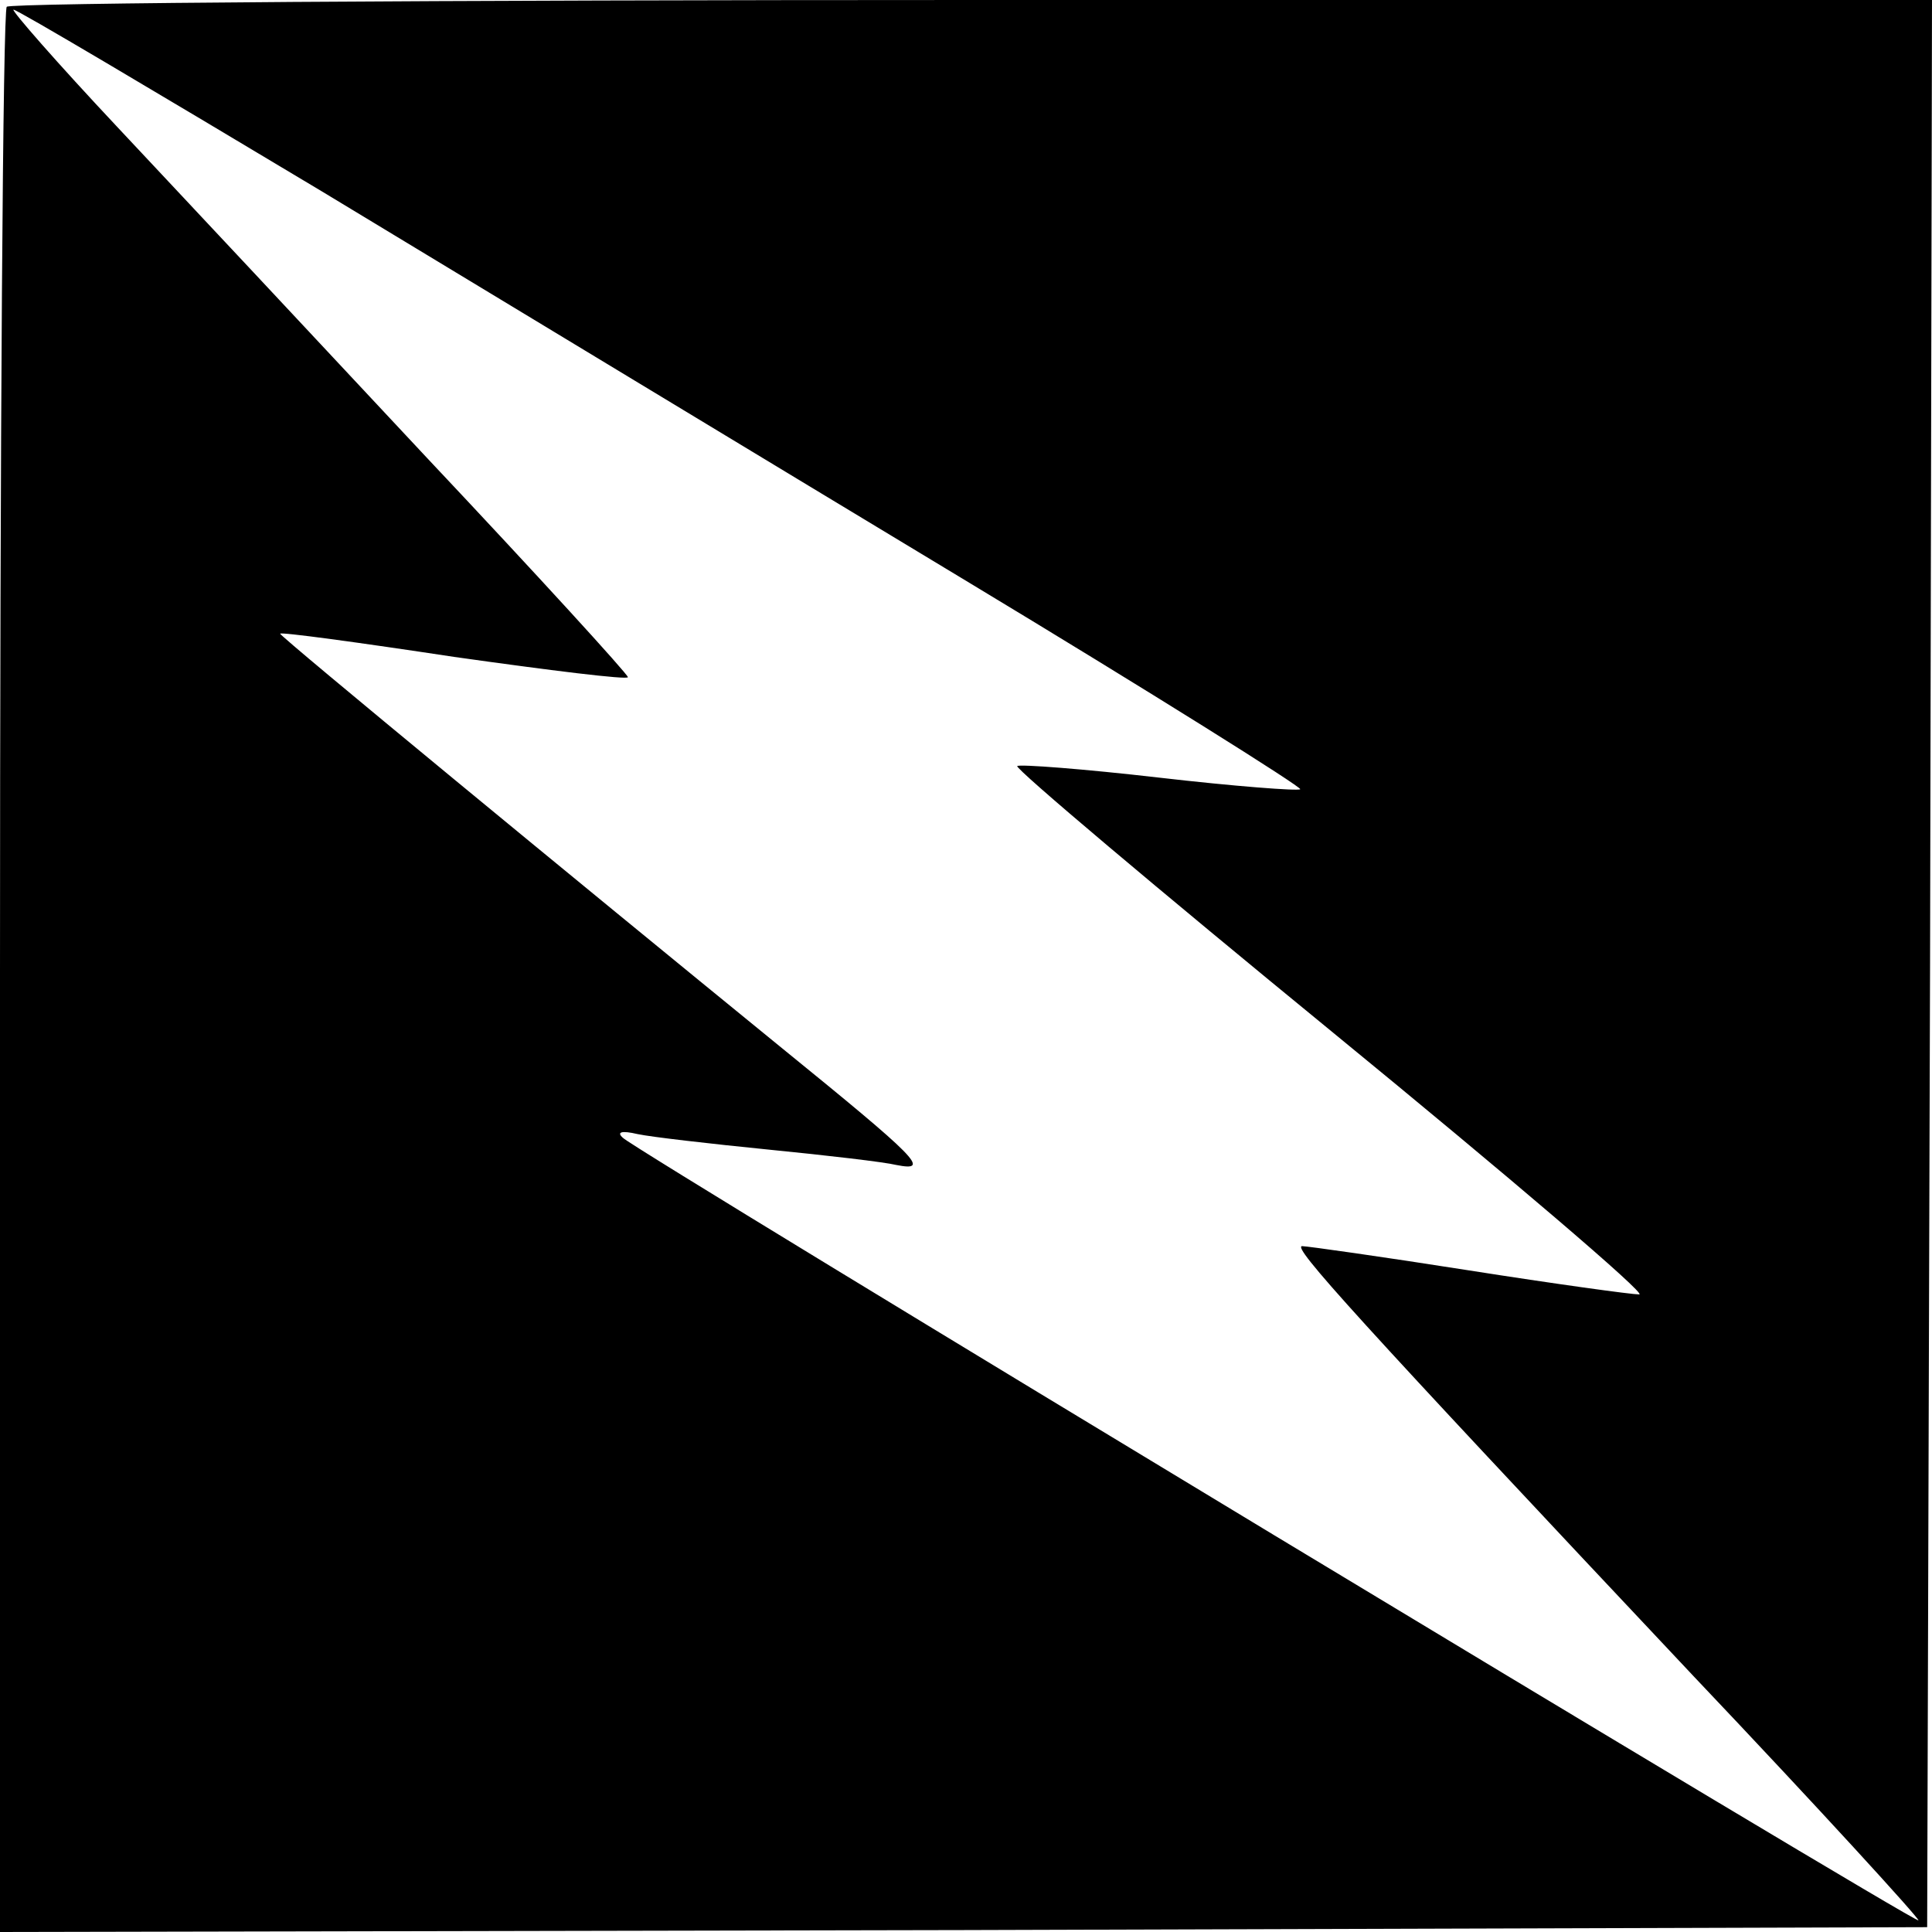
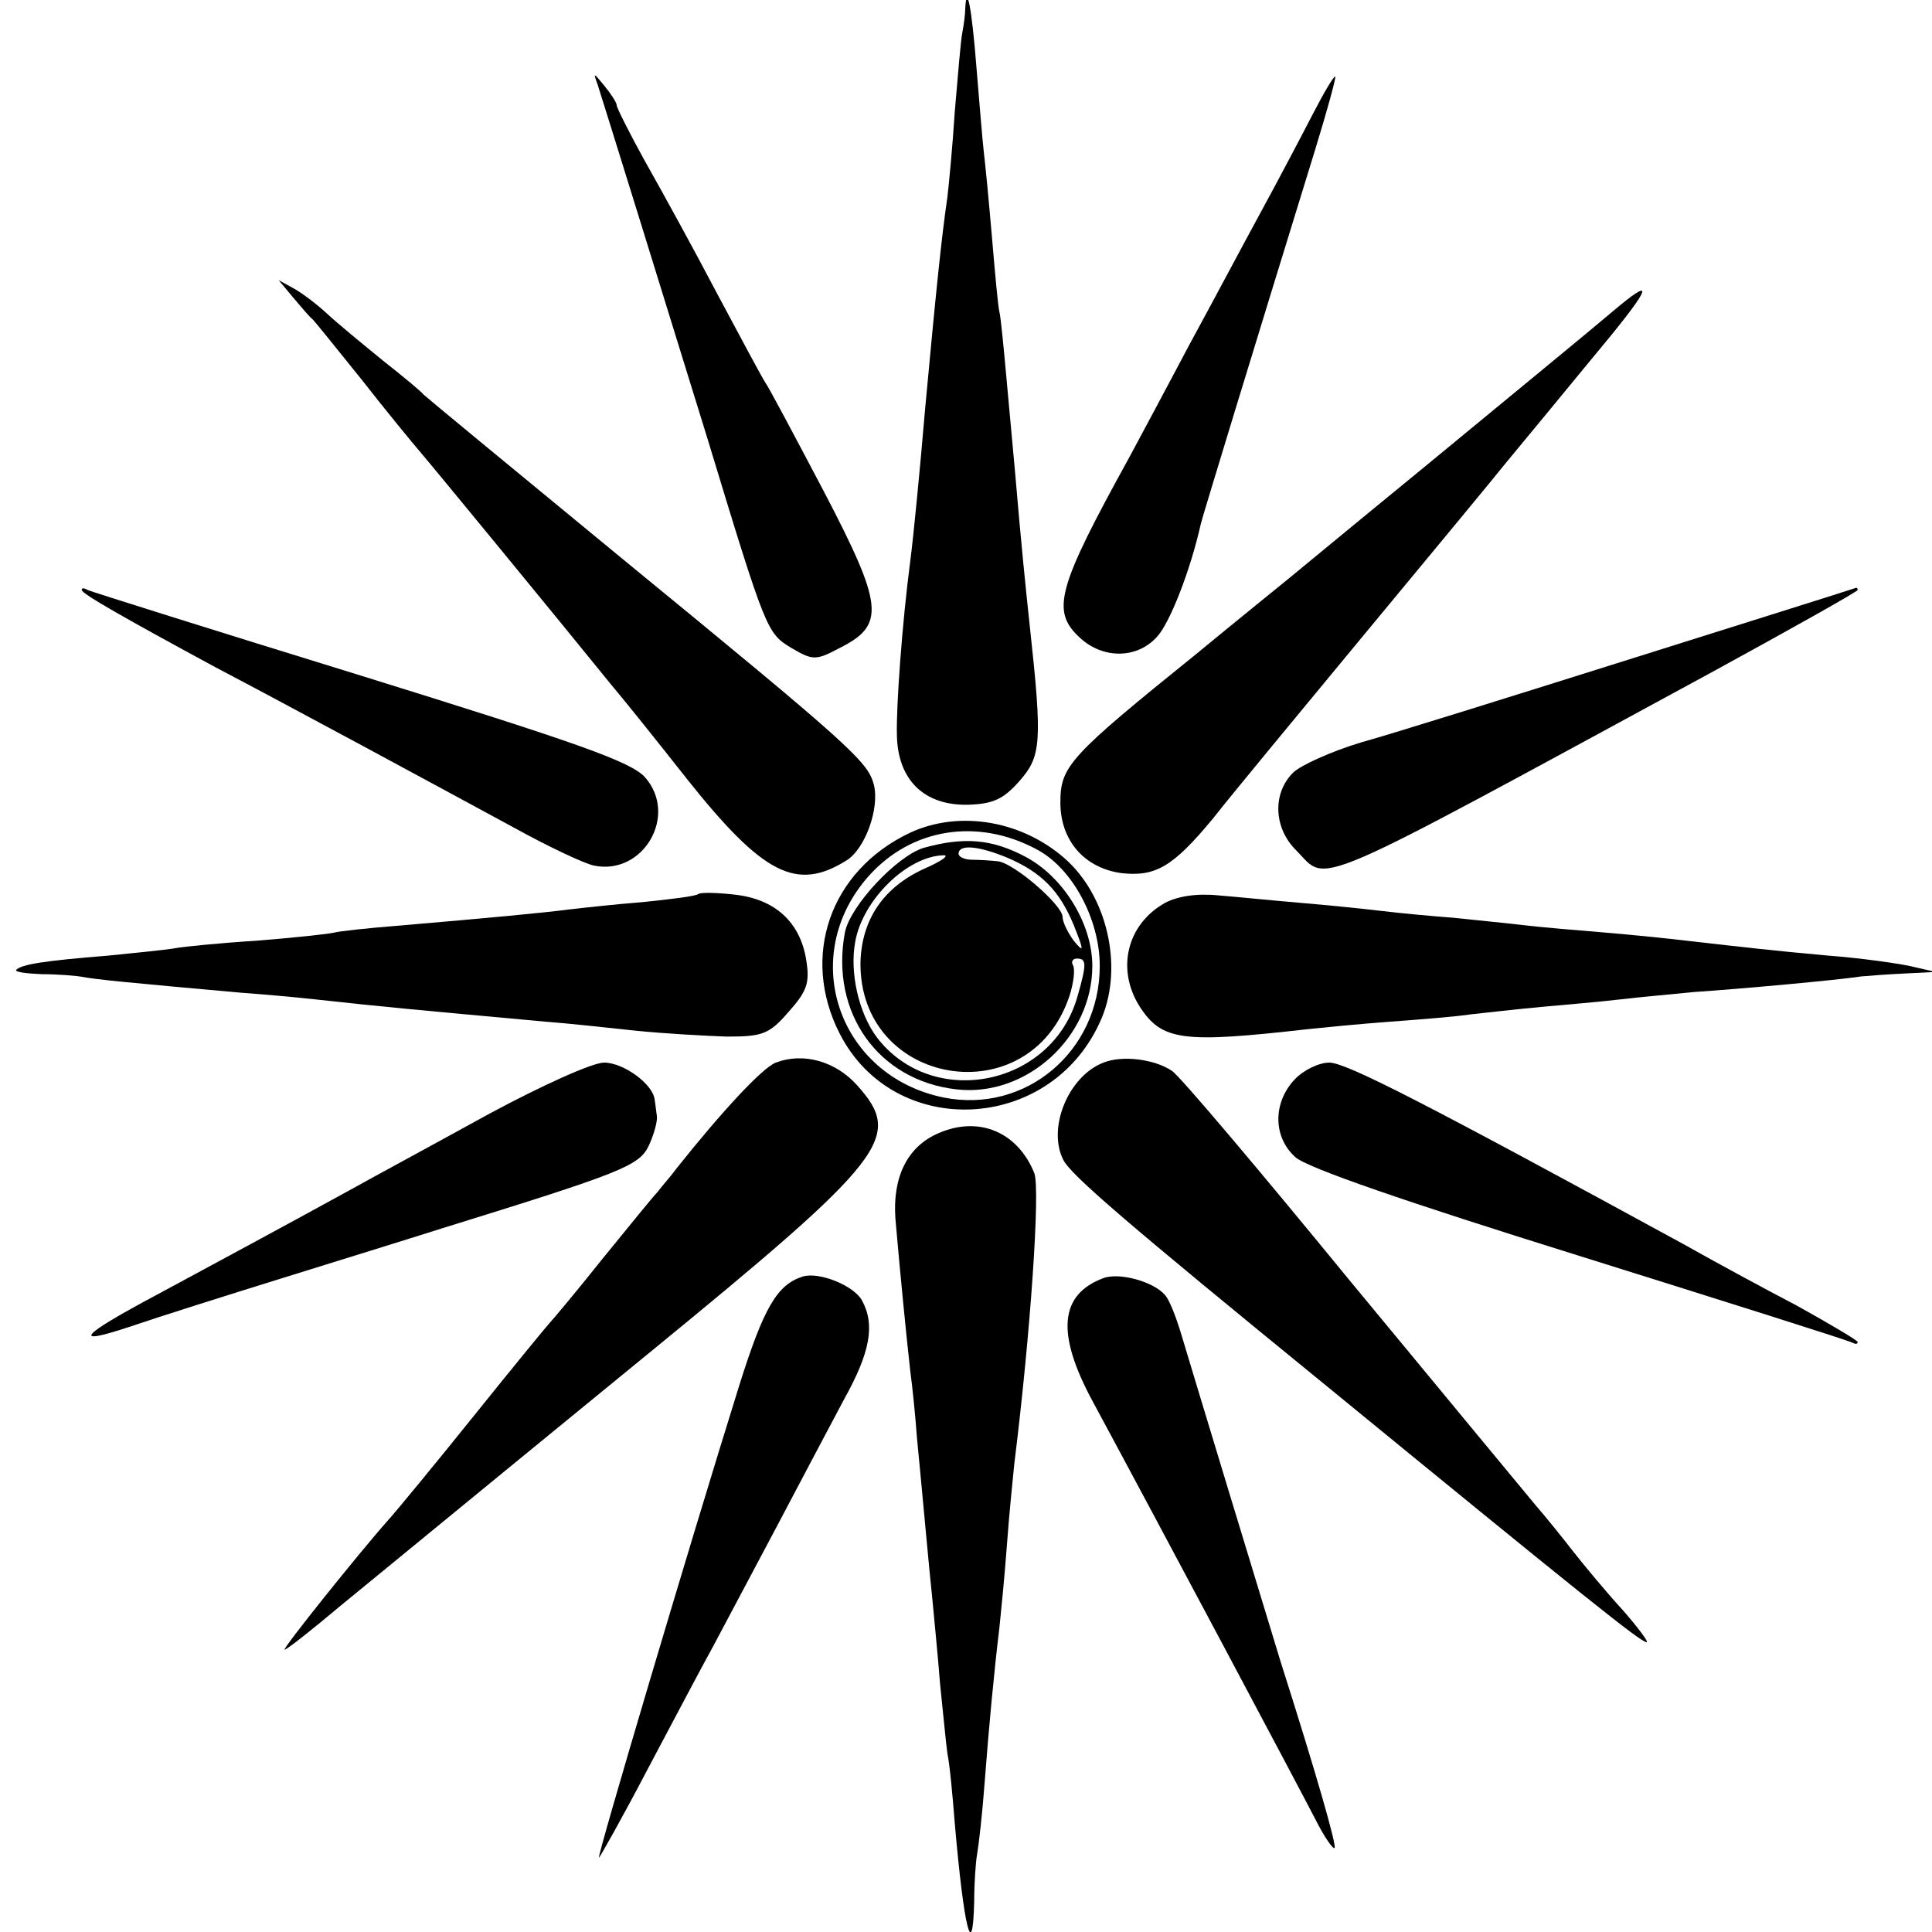
- <svg xmlns="http://www.w3.org/2000/svg" version="1.0" width="200pt" height="200pt" viewBox="0 0 200 200" preserveAspectRatio="xMidYMid meet">
-   <g transform="translate(0,200) scale(0.1,-0.1)" fill="#000000" stroke="none">
-     <path d="M7 1993 c-4 -3 -7 -453 -7 -1000 l0 -993 998 2 997 3 3 998 2 997 -993 0 c-547 0 -997 -3 -1000 -7z m326 -191 c172 -104 471 -285 665 -402 194 -117 350 -215 348 -217 -2 -2 -68 3 -146 12 -78 9 -144 14 -147 12 -2 -3 145 -127 327 -276 182 -149 325 -271 317 -271 -8 0 -88 11 -177 25 -89 14 -167 25 -172 25 -11 0 53 -71 405 -445 130 -137 234 -251 233 -253 -4 -3 -1327 796 -1341 810 -7 6 -2 8 15 4 14 -3 75 -10 135 -16 61 -6 121 -13 133 -16 36 -7 23 6 -121 123 -211 172 -517 424 -517 427 0 2 81 -9 180 -24 99 -14 180 -24 180 -21 0 3 -94 106 -208 227 -114 122 -258 276 -321 343 -62 66 -110 121 -107 121 4 0 147 -85 319 -188z" />
+ <svg xmlns="http://www.w3.org/2000/svg" version="1.0" width="260pt" height="260pt" viewBox="0 0 260 260" preserveAspectRatio="xMidYMid meet">
+   <g transform="translate(0,260) scale(0.1,-0.1)" fill="#000000" stroke="none">
+     <path d="M1299 2589 c0 -8 -2 -23 -4 -33 -2 -10 -6 -58 -10 -105 -3 -47 -8 -99 -10 -116 -8 -55 -15 -123 -30 -285 -7 -83 -16 -175 -20 -205 -11 -84 -19 -195 -18 -234 1 -60 36 -95 95 -94 34 1 48 7 70 32 29 33 31 51 14 207 -5 46 -12 114 -20 209 -2 22 -7 76 -11 120 -4 44 -8 87 -10 95 -2 8 -6 53 -10 100 -4 47 -9 99 -11 115 -2 17 -6 68 -10 115 -6 77 -13 115 -15 79z" />
+     <path d="M804 2487 c10 -31 94 -302 148 -477 79 -260 80 -262 113 -282 29 -17 33 -17 65 0 62 31 59 57 -22 212 -39 74 -74 140 -78 145 -4 6 -33 60 -65 120 -32 61 -76 141 -97 178 -21 38 -38 72 -38 75 0 4 -8 16 -17 27 -14 17 -15 18 -9 2z" />
+     <path d="M1767 2447 c-15 -29 -46 -88 -70 -132 -24 -44 -67 -125 -97 -180 -29 -55 -65 -122 -80 -150 -97 -176 -106 -207 -67 -243 31 -29 77 -29 104 1 17 18 45 89 59 152 2 9 72 238 154 504 16 52 28 96 27 98 -2 1 -15 -21 -30 -50z" />
+     <path d="M395 2199 c11 -13 22 -26 26 -29 3 -3 32 -39 65 -80 32 -41 69 -86 81 -100 18 -21 188 -228 256 -312 12 -14 58 -71 102 -127 102 -128 147 -151 214 -109 25 15 45 70 37 102 -8 31 -31 52 -336 302 -146 120 -267 220 -270 223 -3 4 -27 24 -55 46 -27 22 -61 50 -75 63 -14 13 -34 28 -45 34 l-20 11 20 -24z" />
+     <path d="M2180 2189 c-63 -53 -116 -96 -265 -219 -88 -72 -169 -139 -180 -148 -11 -9 -68 -55 -125 -102 -171 -138 -183 -151 -183 -200 0 -51 32 -88 82 -95 46 -5 69 8 123 73 25 32 117 143 203 247 87 105 174 210 194 235 20 24 71 86 113 137 76 91 88 113 38 72z" />
+     <path d="M110 1806 c0 -5 58 -38 180 -104 101 -53 295 -158 402 -216 47 -26 96 -49 108 -51 66 -13 113 68 68 119 -19 21 -90 46 -383 137 -198 61 -363 113 -367 115 -5 3 -8 3 -8 0z" />
+     <path d="M2200 1715 c-162 -51 -328 -103 -368 -114 -40 -12 -82 -31 -92 -41 -28 -28 -26 -75 5 -105 43 -44 9 -58 558 240 108 59 197 109 197 111 0 2 -1 3 -2 3 -2 -1 -136 -43 -298 -94z" />
+     <path d="M1224 1479 c-107 -51 -147 -166 -94 -270 73 -143 282 -134 350 15 32 68 13 164 -43 217 -58 54 -145 70 -213 38z m171 -22 c48 -25 85 -94 85 -157 0 -115 -100 -199 -210 -177 -142 29 -197 190 -101 298 57 64 146 79 226 36z" />
+     <path d="M1243 1459 c-36 -11 -99 -78 -106 -114 -20 -108 45 -199 150 -211 94 -11 183 70 183 166 0 57 -39 120 -90 147 -45 24 -83 27 -137 12z m112 -13 c47 -20 71 -45 90 -91 14 -35 14 -38 0 -21 -8 11 -15 25 -15 32 0 16 -67 74 -88 75 -9 1 -25 2 -34 2 -10 0 -18 4 -18 8 0 13 26 11 65 -5z m-111 -15 c-55 -25 -84 -68 -86 -125 -3 -168 227 -207 281 -47 6 18 8 37 5 42 -3 5 0 9 5 9 13 0 14 -6 1 -51 -34 -121 -195 -153 -270 -55 -24 32 -37 87 -29 129 10 56 70 115 119 116 8 0 -3 -8 -26 -18z" />
+     <path d="M940 1397 c-3 -3 -36 -7 -75 -11 -38 -3 -83 -8 -100 -10 -30 -4 -103 -11 -232 -22 -38 -3 -75 -7 -83 -9 -8 -2 -55 -7 -105 -11 -49 -3 -98 -8 -109 -10 -10 -2 -51 -6 -90 -10 -88 -7 -117 -12 -124 -19 -3 -3 12 -5 34 -6 21 0 47 -2 57 -4 16 -3 55 -7 212 -21 28 -2 73 -6 100 -9 91 -10 124 -13 310 -30 28 -2 82 -8 120 -12 39 -4 94 -7 123 -8 48 0 57 3 83 33 25 28 29 39 24 70 -8 51 -42 82 -96 88 -25 3 -47 3 -49 1z" />
+     <path d="M1568 1385 c-52 -29 -66 -90 -34 -140 30 -46 58 -49 226 -30 19 2 69 7 110 10 41 3 91 7 110 10 19 2 62 7 95 10 33 3 80 7 105 10 25 3 70 7 100 10 60 4 193 16 225 21 11 1 38 3 60 4 l40 2 -35 8 c-19 4 -69 11 -110 14 -77 7 -111 11 -190 20 -25 3 -74 8 -110 11 -36 3 -85 7 -110 10 -25 3 -67 7 -95 10 -27 2 -70 6 -95 9 -25 3 -74 8 -110 11 -36 3 -85 8 -110 10 -29 3 -55 -1 -72 -10z" />
+     <path d="M1044 1170 c-18 -7 -72 -65 -134 -143 -8 -11 -20 -24 -25 -31 -6 -6 -39 -47 -75 -91 -35 -44 -67 -82 -70 -85 -3 -3 -49 -59 -102 -125 -53 -66 -105 -129 -115 -140 -40 -45 -144 -175 -140 -175 3 0 36 26 74 58 93 76 96 79 415 340 324 265 344 292 281 362 -29 32 -72 44 -109 30z" />
+     <path d="M1485 1170 c-47 -18 -76 -88 -54 -131 10 -20 83 -83 354 -304 347 -284 423 -345 431 -345 3 0 -11 19 -32 43 -22 24 -51 59 -66 78 -14 18 -38 48 -52 64 -14 17 -126 152 -249 301 -122 149 -230 277 -240 283 -24 16 -67 21 -92 11z" />
+     <path d="M660 1102 c-69 -38 -154 -84 -190 -104 -91 -50 -173 -94 -260 -141 -103 -55 -115 -69 -34 -42 38 13 130 42 204 65 74 23 171 53 215 67 242 75 265 84 278 111 7 15 12 33 11 40 -1 6 -2 17 -3 22 -2 21 -42 50 -68 50 -16 0 -84 -31 -153 -68z" />
+     <path d="M1742 1147 c-29 -31 -29 -77 1 -104 14 -14 151 -61 382 -133 198 -62 363 -114 368 -117 4 -2 7 -2 7 1 0 2 -37 24 -82 49 -46 24 -114 61 -153 83 -341 186 -453 244 -476 244 -14 0 -35 -10 -47 -23z" />
+     <path d="M1263 1075 c-42 -18 -62 -59 -58 -115 6 -70 15 -161 20 -205 3 -22 7 -62 9 -90 7 -71 16 -173 21 -220 2 -22 7 -71 10 -110 4 -38 8 -81 10 -95 3 -14 7 -56 10 -95 12 -138 24 -189 26 -104 0 24 2 53 4 64 2 11 7 54 10 95 6 79 13 152 20 210 2 19 7 69 10 110 3 41 8 91 10 110 22 177 35 369 27 391 -22 55 -74 78 -129 54z" />
+     <path d="M1080 882 c-34 -11 -52 -41 -85 -146 -69 -221 -192 -636 -189 -636 1 0 31 53 65 118 34 64 74 140 89 167 15 28 53 100 85 160 32 61 73 138 91 172 35 63 42 100 24 133 -11 20 -58 39 -80 32z" />
+     <path d="M1485 880 c-59 -22 -64 -74 -15 -165 89 -165 280 -524 300 -563 12 -24 24 -41 26 -39 3 3 -23 95 -73 252 -19 62 -121 398 -135 445 -6 19 -14 40 -20 47 -15 18 -61 31 -83 23z" />
  </g>
</svg>
